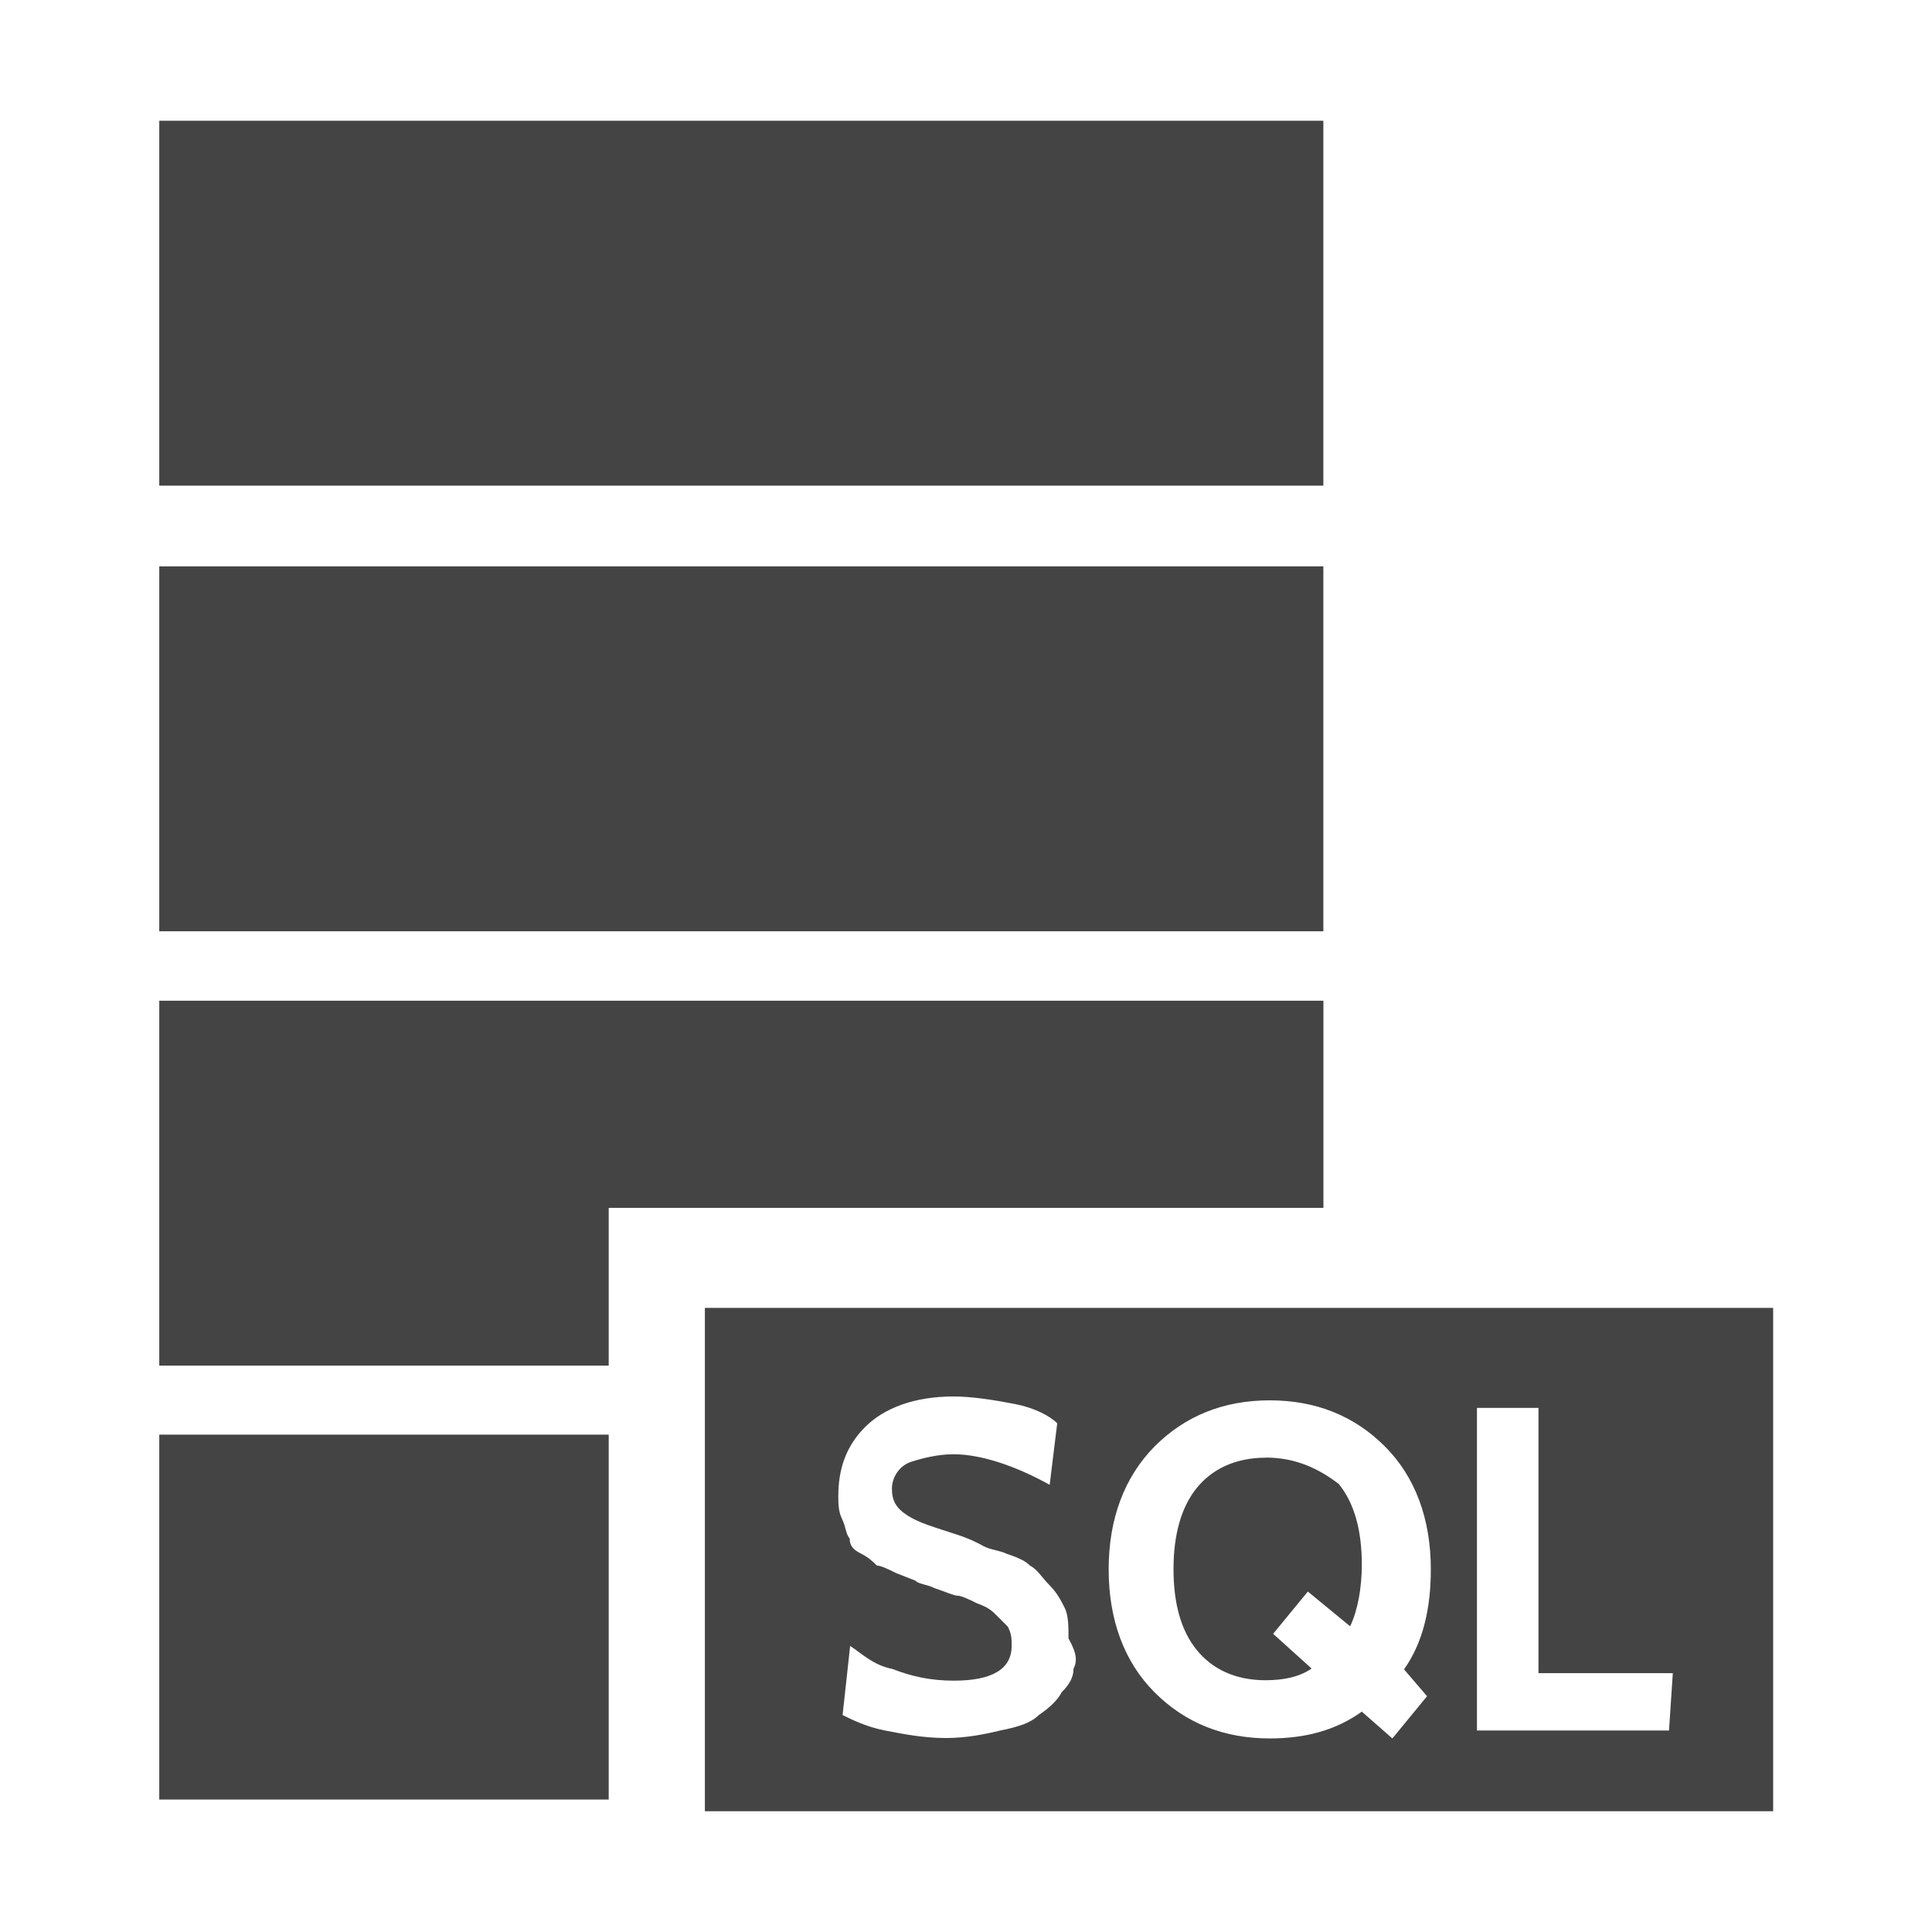
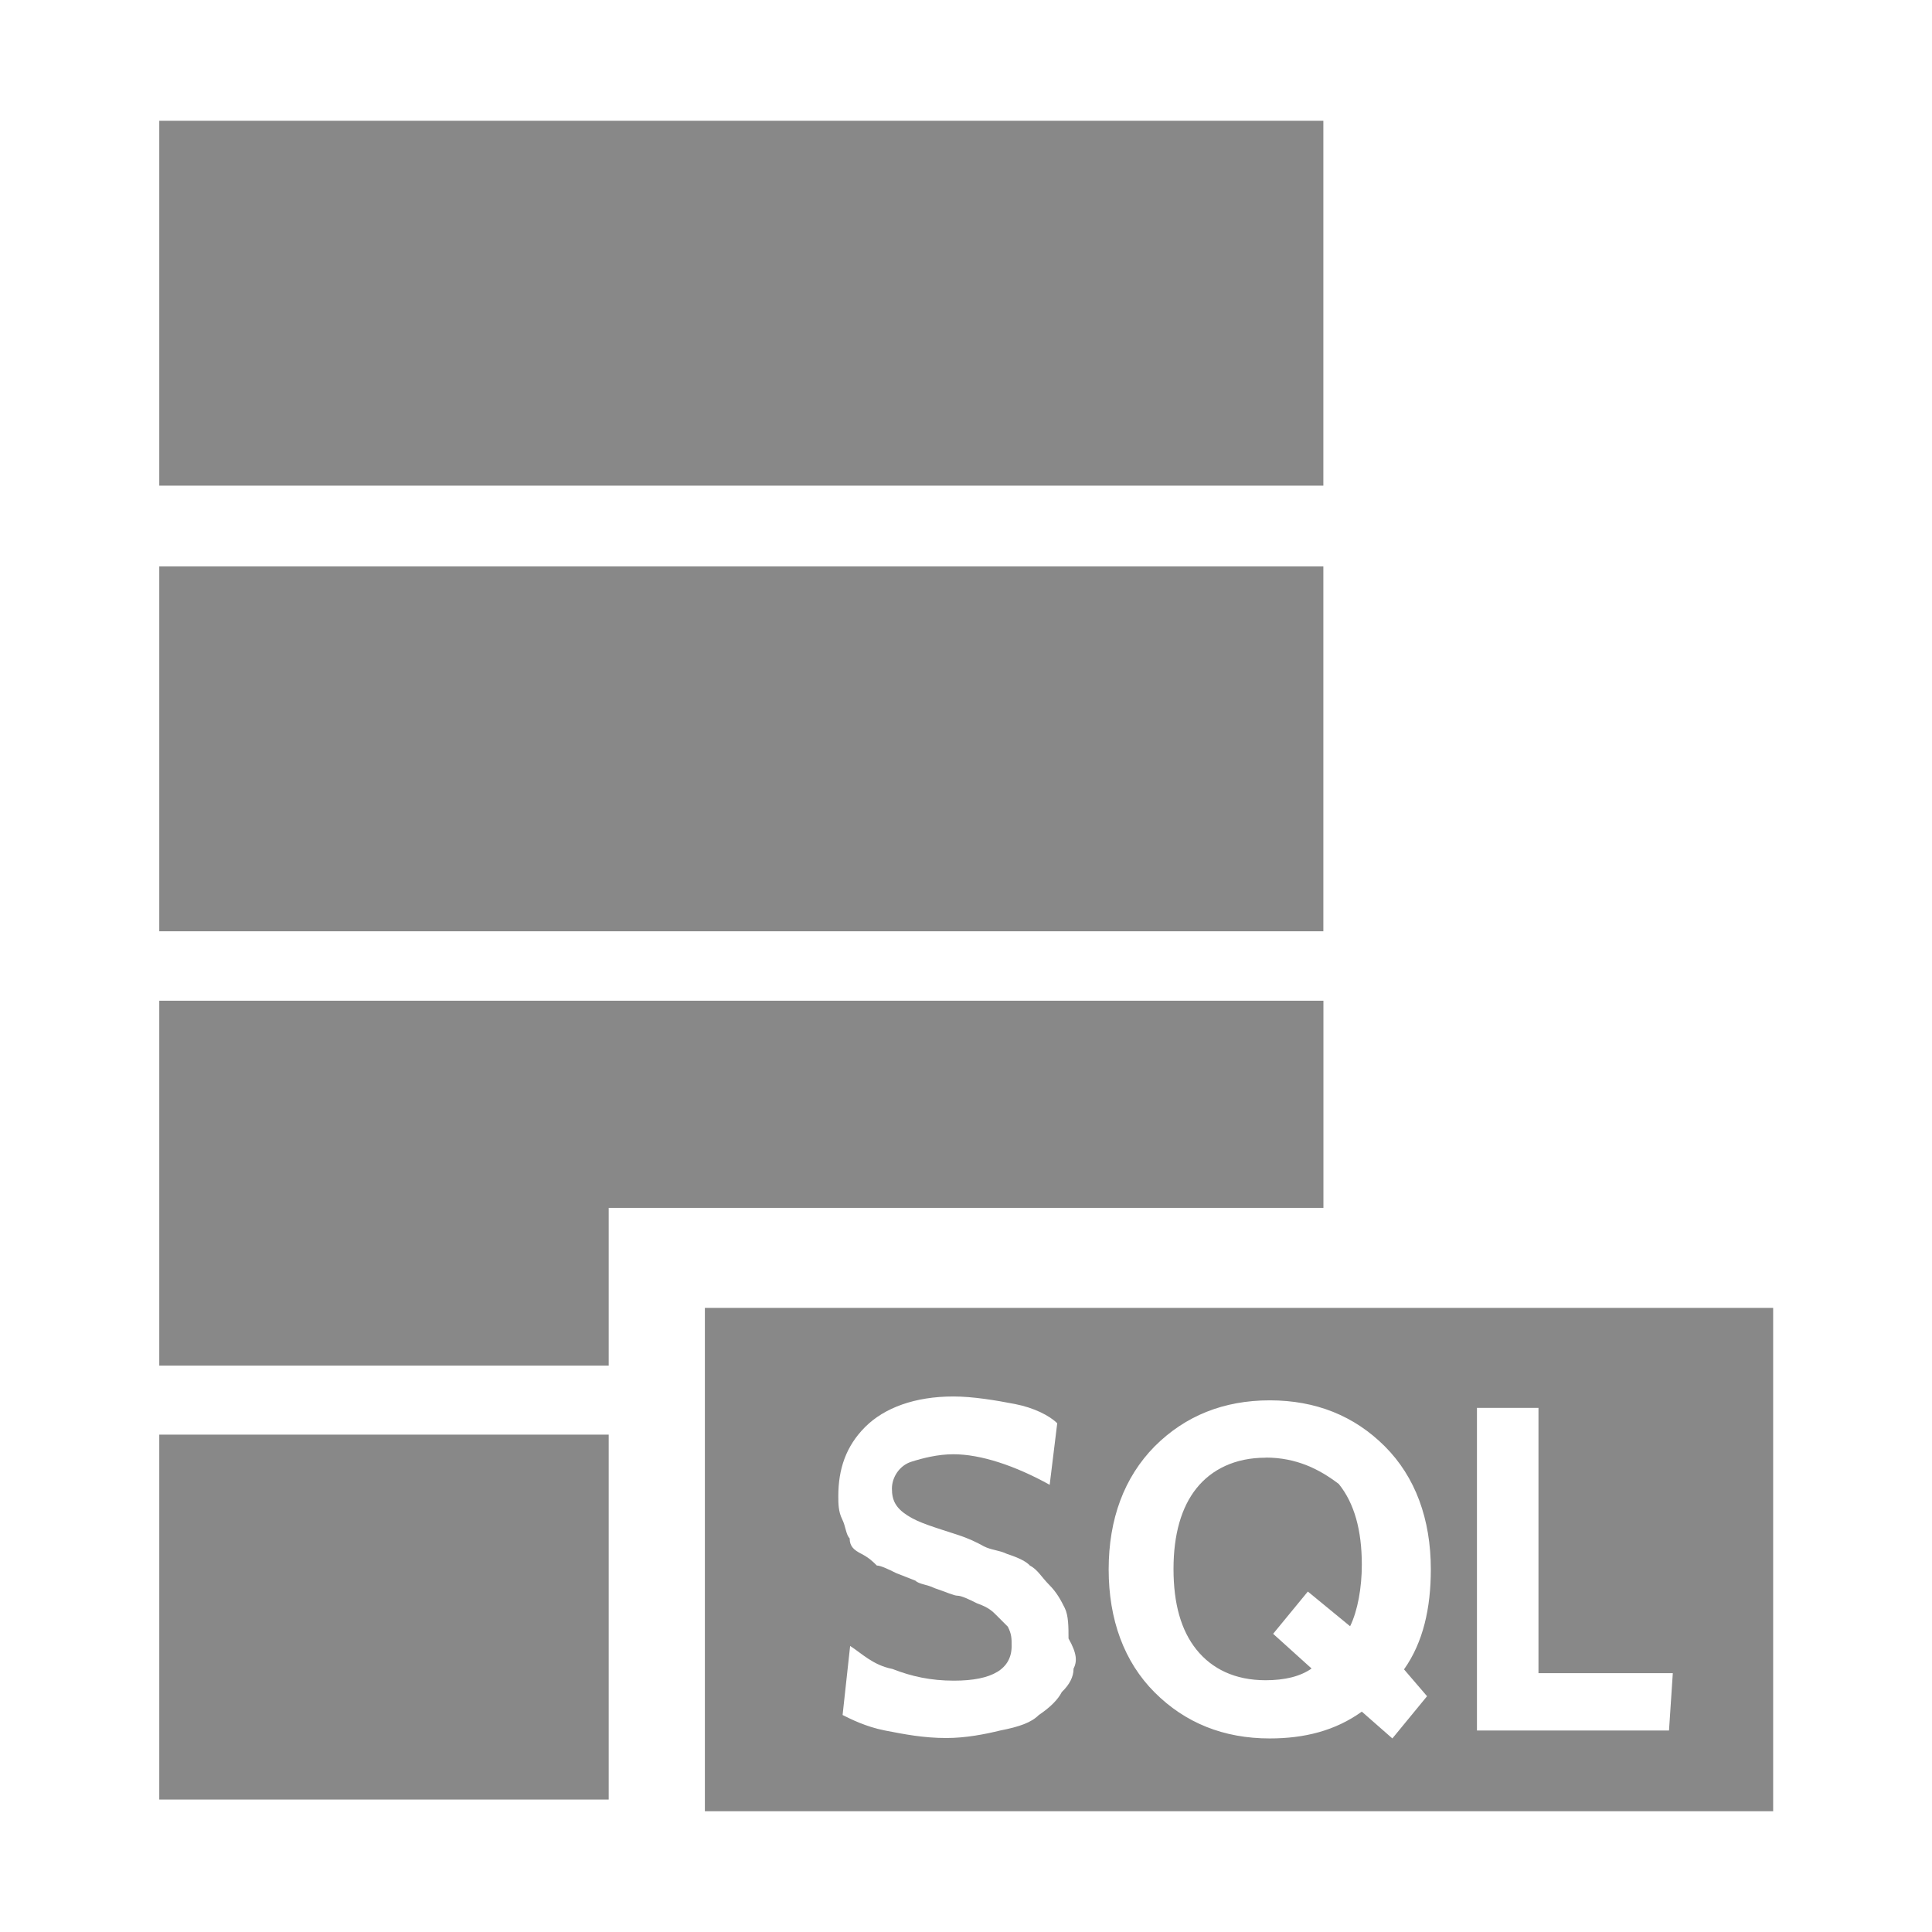
<svg xmlns="http://www.w3.org/2000/svg" version="1.1" width="32" height="32" viewBox="0 0 32 32">
-   <path fill="#444" d="M2.638 2h19.281v6.044h-19.281v-6.044z" />
-   <path fill="#444" d="M2.638 16.575v6.044h7.444v-2.613h11.838v-3.431z" />
-   <path fill="#444" d="M2.638 9.381h19.281v6.044h-19.281v-6.044z" />
-   <path fill="#444" d="M2.638 23.762h7.444v6.044h-7.444v-6.044z" />
-   <path fill="#444" d="M11.675 30h17.694v-8.337h-17.694v8.337zM17.781 27.644c0 0.125-0.063 0.256-0.194 0.381-0.063 0.125-0.194 0.256-0.381 0.381-0.125 0.125-0.319 0.194-0.637 0.256-0.256 0.063-0.575 0.125-0.894 0.125-0.381 0-0.7-0.063-1.019-0.125s-0.575-0.194-0.7-0.256l0.125-1.144c0.194 0.125 0.381 0.319 0.7 0.381 0.319 0.125 0.637 0.194 1.019 0.194 0.637 0 0.956-0.194 0.956-0.575 0-0.125 0-0.194-0.063-0.319-0.063-0.063-0.125-0.125-0.194-0.194-0.063-0.063-0.125-0.125-0.319-0.194-0.125-0.063-0.256-0.125-0.319-0.125s-0.194-0.063-0.381-0.125c-0.125-0.063-0.256-0.063-0.319-0.125l-0.319-0.125c-0.125-0.063-0.256-0.125-0.319-0.125-0.063-0.063-0.125-0.125-0.256-0.194-0.125-0.063-0.194-0.125-0.194-0.256-0.063-0.063-0.063-0.194-0.125-0.319s-0.063-0.256-0.063-0.381c0-0.444 0.125-0.825 0.444-1.144s0.825-0.506 1.463-0.506c0.319 0 0.7 0.063 1.019 0.125s0.575 0.194 0.7 0.319l-0.125 1.019c-0.575-0.319-1.144-0.506-1.594-0.506-0.256 0-0.506 0.063-0.7 0.125s-0.319 0.256-0.319 0.444c0 0.194 0.063 0.319 0.256 0.444s0.444 0.194 0.825 0.319c0.194 0.063 0.319 0.125 0.444 0.194 0.125 0.063 0.256 0.063 0.381 0.125 0.194 0.063 0.319 0.125 0.381 0.194 0.125 0.063 0.194 0.194 0.319 0.319s0.194 0.256 0.256 0.381c0.063 0.125 0.063 0.319 0.063 0.506 0.144 0.256 0.144 0.381 0.081 0.506zM23.637 28.094l-0.575 0.7-0.506-0.444c-0.444 0.319-0.956 0.444-1.525 0.444-0.762 0-1.4-0.256-1.906-0.762s-0.762-1.206-0.762-2.038 0.256-1.525 0.762-2.038c0.506-0.506 1.144-0.762 1.906-0.762s1.4 0.256 1.906 0.762 0.762 1.206 0.762 2.038c0 0.637-0.125 1.206-0.444 1.656l0.381 0.444zM27.644 28.663h-3.181v-5.344h1.019v4.394h2.225l-0.063 0.95z" />
-   <path fill="#444" d="M20.962 24.144c-0.506 0-0.894 0.194-1.144 0.506s-0.381 0.762-0.381 1.337 0.125 1.019 0.381 1.337 0.637 0.506 1.144 0.506c0.319 0 0.575-0.063 0.762-0.194l-0.637-0.575 0.575-0.7 0.7 0.575c0.125-0.256 0.194-0.637 0.194-1.019 0-0.575-0.125-1.019-0.381-1.337-0.319-0.244-0.7-0.438-1.212-0.438z" />
+   <path fill="#888" d="M2.638 2h19.281v6.044h-19.281v-6.044z" />
+   <path fill="#888" d="M2.638 16.575v6.044h7.444v-2.613h11.838v-3.431z" />
+   <path fill="#888" d="M2.638 9.381h19.281v6.044h-19.281v-6.044z" />
+   <path fill="#888" d="M2.638 23.762h7.444v6.044h-7.444v-6.044z" />
+   <path fill="#888" d="M11.675 30h17.694v-8.337h-17.694v8.337zM17.781 27.644c0 0.125-0.063 0.256-0.194 0.381-0.063 0.125-0.194 0.256-0.381 0.381-0.125 0.125-0.319 0.194-0.637 0.256-0.256 0.063-0.575 0.125-0.894 0.125-0.381 0-0.7-0.063-1.019-0.125s-0.575-0.194-0.7-0.256l0.125-1.144c0.194 0.125 0.381 0.319 0.7 0.381 0.319 0.125 0.637 0.194 1.019 0.194 0.637 0 0.956-0.194 0.956-0.575 0-0.125 0-0.194-0.063-0.319-0.063-0.063-0.125-0.125-0.194-0.194-0.063-0.063-0.125-0.125-0.319-0.194-0.125-0.063-0.256-0.125-0.319-0.125s-0.194-0.063-0.381-0.125c-0.125-0.063-0.256-0.063-0.319-0.125l-0.319-0.125c-0.125-0.063-0.256-0.125-0.319-0.125-0.063-0.063-0.125-0.125-0.256-0.194-0.125-0.063-0.194-0.125-0.194-0.256-0.063-0.063-0.063-0.194-0.125-0.319s-0.063-0.256-0.063-0.381c0-0.444 0.125-0.825 0.444-1.144s0.825-0.506 1.463-0.506c0.319 0 0.7 0.063 1.019 0.125s0.575 0.194 0.7 0.319l-0.125 1.019c-0.575-0.319-1.144-0.506-1.594-0.506-0.256 0-0.506 0.063-0.7 0.125s-0.319 0.256-0.319 0.444c0 0.194 0.063 0.319 0.256 0.444s0.444 0.194 0.825 0.319c0.194 0.063 0.319 0.125 0.444 0.194 0.125 0.063 0.256 0.063 0.381 0.125 0.194 0.063 0.319 0.125 0.381 0.194 0.125 0.063 0.194 0.194 0.319 0.319s0.194 0.256 0.256 0.381c0.063 0.125 0.063 0.319 0.063 0.506 0.144 0.256 0.144 0.381 0.081 0.506zM23.637 28.094l-0.575 0.7-0.506-0.444c-0.444 0.319-0.956 0.444-1.525 0.444-0.762 0-1.4-0.256-1.906-0.762s-0.762-1.206-0.762-2.038 0.256-1.525 0.762-2.038c0.506-0.506 1.144-0.762 1.906-0.762s1.4 0.256 1.906 0.762 0.762 1.206 0.762 2.038c0 0.637-0.125 1.206-0.444 1.656l0.381 0.444zM27.644 28.663h-3.181v-5.344h1.019v4.394h2.225l-0.063 0.95z" />
+   <path fill="#888" d="M20.962 24.144c-0.506 0-0.894 0.194-1.144 0.506s-0.381 0.762-0.381 1.337 0.125 1.019 0.381 1.337 0.637 0.506 1.144 0.506c0.319 0 0.575-0.063 0.762-0.194l-0.637-0.575 0.575-0.7 0.7 0.575c0.125-0.256 0.194-0.637 0.194-1.019 0-0.575-0.125-1.019-0.381-1.337-0.319-0.244-0.7-0.438-1.212-0.438z" />
</svg>
